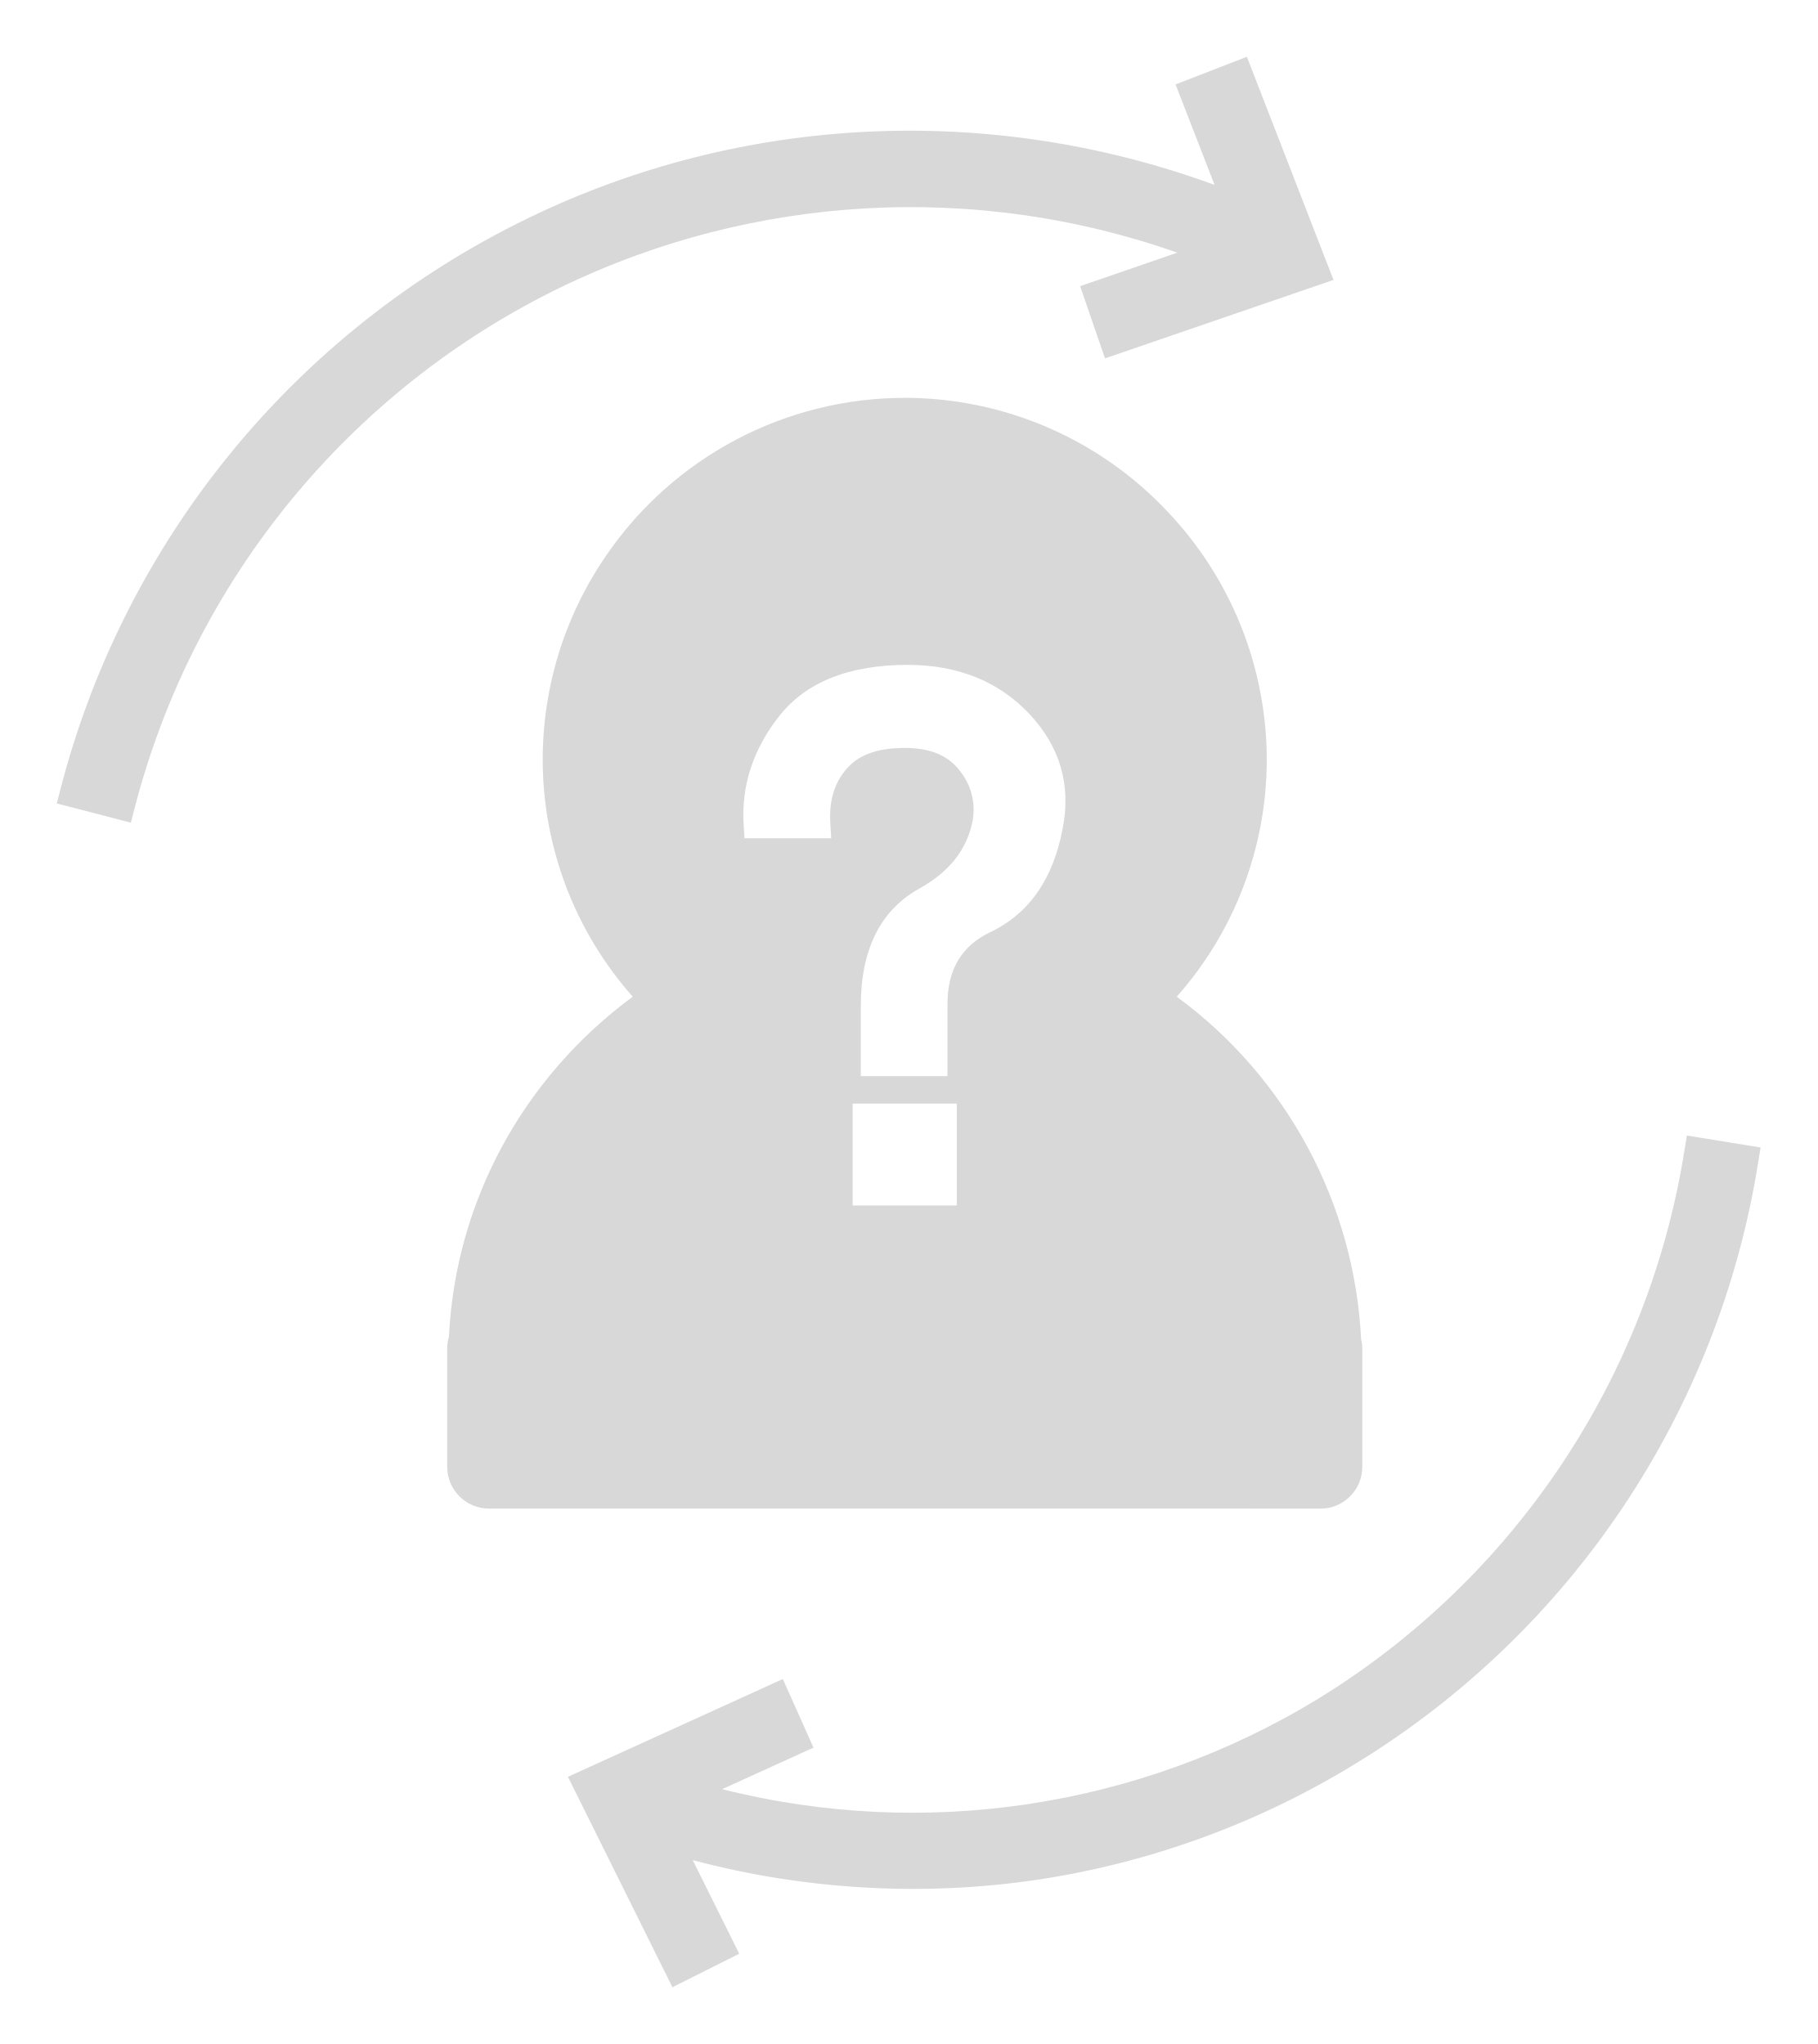
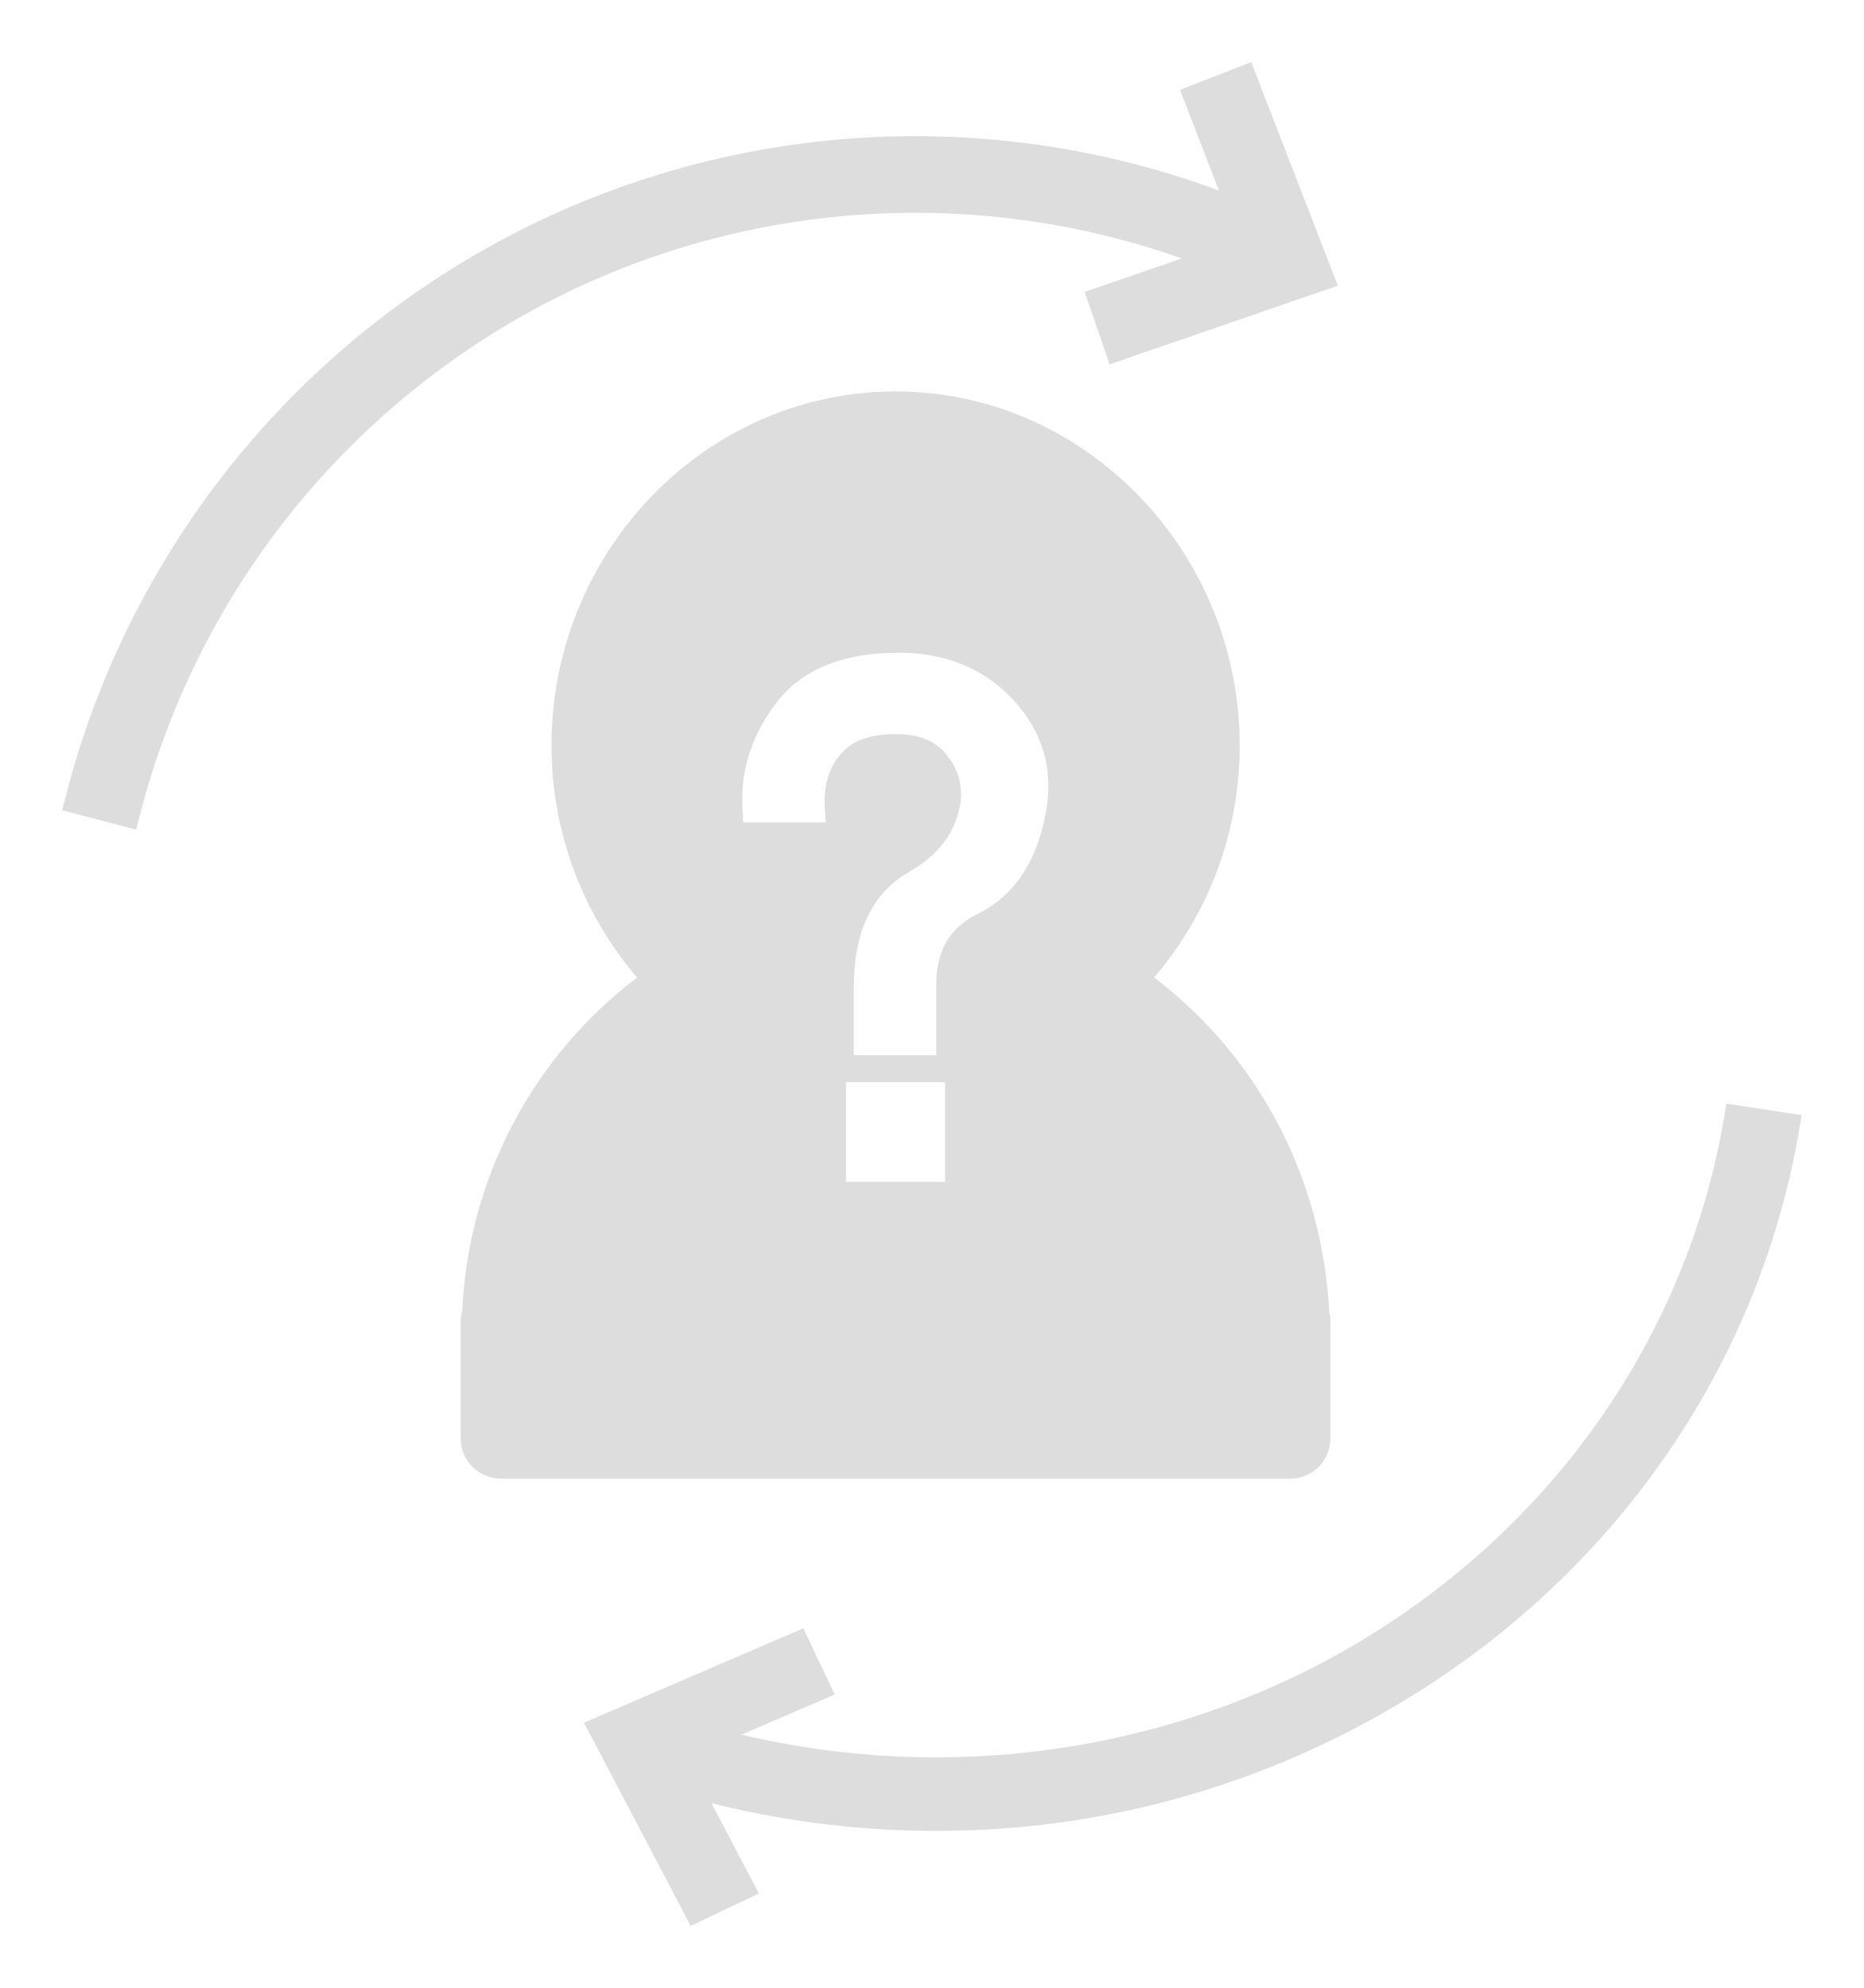
- <svg xmlns="http://www.w3.org/2000/svg" width="32" height="36" viewBox="0 0 32 36">
-   <g fill="#D8D8D8" fill-rule="evenodd">
-     <path d="M19.019 5.04l.438 1.272L23.48 4.93 21.955 1l-1.256.487.687 1.77c-3.946-1.449-8.318-1.245-12.084.584a15.472 15.472 0 0 0-8.24 10.068L1 14.151l1.304.338.063-.242A14.13 14.13 0 0 1 9.89 5.052a14.146 14.146 0 0 1 10.84-.602l-1.711.59zM29.702 20l-.039.242a13.891 13.891 0 0 1-6.47 9.688 13.722 13.722 0 0 1-10.478 1.582l1.609-.732-.54-1.208L10 31.294 11.84 35l1.176-.59-.818-1.648c2.06.547 4.226.652 6.302.308a14.98 14.98 0 0 0 5.372-2.01 15.209 15.209 0 0 0 7.089-10.607L31 20.21 29.702 20z" />
-     <path d="M13.722 12.61c.472-.599 1.232-.9 2.26-.9.874 0 1.59.285 2.13.85.55.578.752 1.262.599 2.034-.165.884-.591 1.496-1.267 1.82-.512.243-.761.66-.761 1.272v1.267h-1.526v-1.237c0-.988.343-1.68 1.02-2.06.534-.297.843-.684.945-1.182a1.083 1.083 0 0 0-.221-.897c-.204-.272-.522-.404-.971-.404-.475 0-.81.12-1.022.366-.218.252-.312.566-.288.961l.016.264h-1.527l-.015-.234c-.044-.69.167-1.337.628-1.92zm1.29 8.621h1.835v-1.794h-1.834v1.794zm6.99 5.34h1.249c.406 0 .736-.33.736-.736V23.75c0-.073-.01-.143-.02-.149a7.974 7.974 0 0 0-3.247-6.047 6.295 6.295 0 0 0 1.585-4.172 6.348 6.348 0 0 0-1.741-4.365 6.352 6.352 0 0 0-4.633-2.01 6.372 6.372 0 0 0-5.255 2.774 6.336 6.336 0 0 0-1.12 3.601 6.3 6.3 0 0 0 1.585 4.172c-1.943 1.435-3.121 3.62-3.236 5.987a.719.719 0 0 0-.031.21V25.834c0 .406.33.736.736.736h13.392z" />
+ <svg xmlns="http://www.w3.org/2000/svg" width="30" height="32" viewBox="0 0 30 32">
+   <g fill="#DDD" fill-rule="evenodd">
+     <path d="M17.459 4.699l.4 1.166 3.675-1.266L20.14 1l-1.147.446.627 1.62a14.106 14.106 0 0 0-11.037.536 14.161 14.161 0 0 0-7.526 9.22L1 13.043l1.191.31.058-.222a12.932 12.932 0 0 1 6.871-8.42 12.89 12.89 0 0 1 9.902-.551l-1.563.539zM27.789 17.765l-.036.213c-.601 3.563-2.803 6.678-6.04 8.548-2.922 1.686-6.453 2.185-9.779 1.396l1.502-.646-.505-1.066L9.4 27.73 11.117 31l1.098-.521-.763-1.454a14.86 14.86 0 0 0 5.882.272 14.49 14.49 0 0 0 5.013-1.773c3.546-2.045 5.957-5.458 6.617-9.36L29 17.95l-1.211-.185z" />
+     <path d="M12.497 11.312c.41-.535 1.07-.806 1.963-.806.76 0 1.383.256 1.852.762.477.517.652 1.129.52 1.82-.144.79-.514 1.337-1.102 1.626-.444.218-.66.59-.66 1.139v1.133h-1.327V15.88c0-.884.298-1.504.887-1.843.464-.266.732-.612.82-1.057a.99.99 0 0 0-.191-.803c-.178-.243-.454-.361-.844-.361-.413 0-.704.107-.888.327-.19.226-.271.507-.25.86l.014.236h-1.327l-.013-.21c-.038-.617.145-1.195.546-1.717zm1.121 7.712h1.594v-1.605h-1.594v1.605zm6.074 4.777h1.084a.65.65 0 0 0 .64-.659V21.277c0-.065-.01-.128-.018-.133-.109-2.17-1.133-4.126-2.821-5.41a5.727 5.727 0 0 0 1.377-3.731c0-1.51-.578-2.883-1.513-3.904-1.01-1.104-2.44-1.798-4.025-1.798-1.893 0-3.567.984-4.566 2.48a5.785 5.785 0 0 0-.973 3.222c0 1.376.488 2.69 1.377 3.732a7.135 7.135 0 0 0-2.812 5.355.66.66 0 0 0-.027.187v1.866a.65.65 0 0 0 .64.658h11.637z" />
  </g>
</svg>
